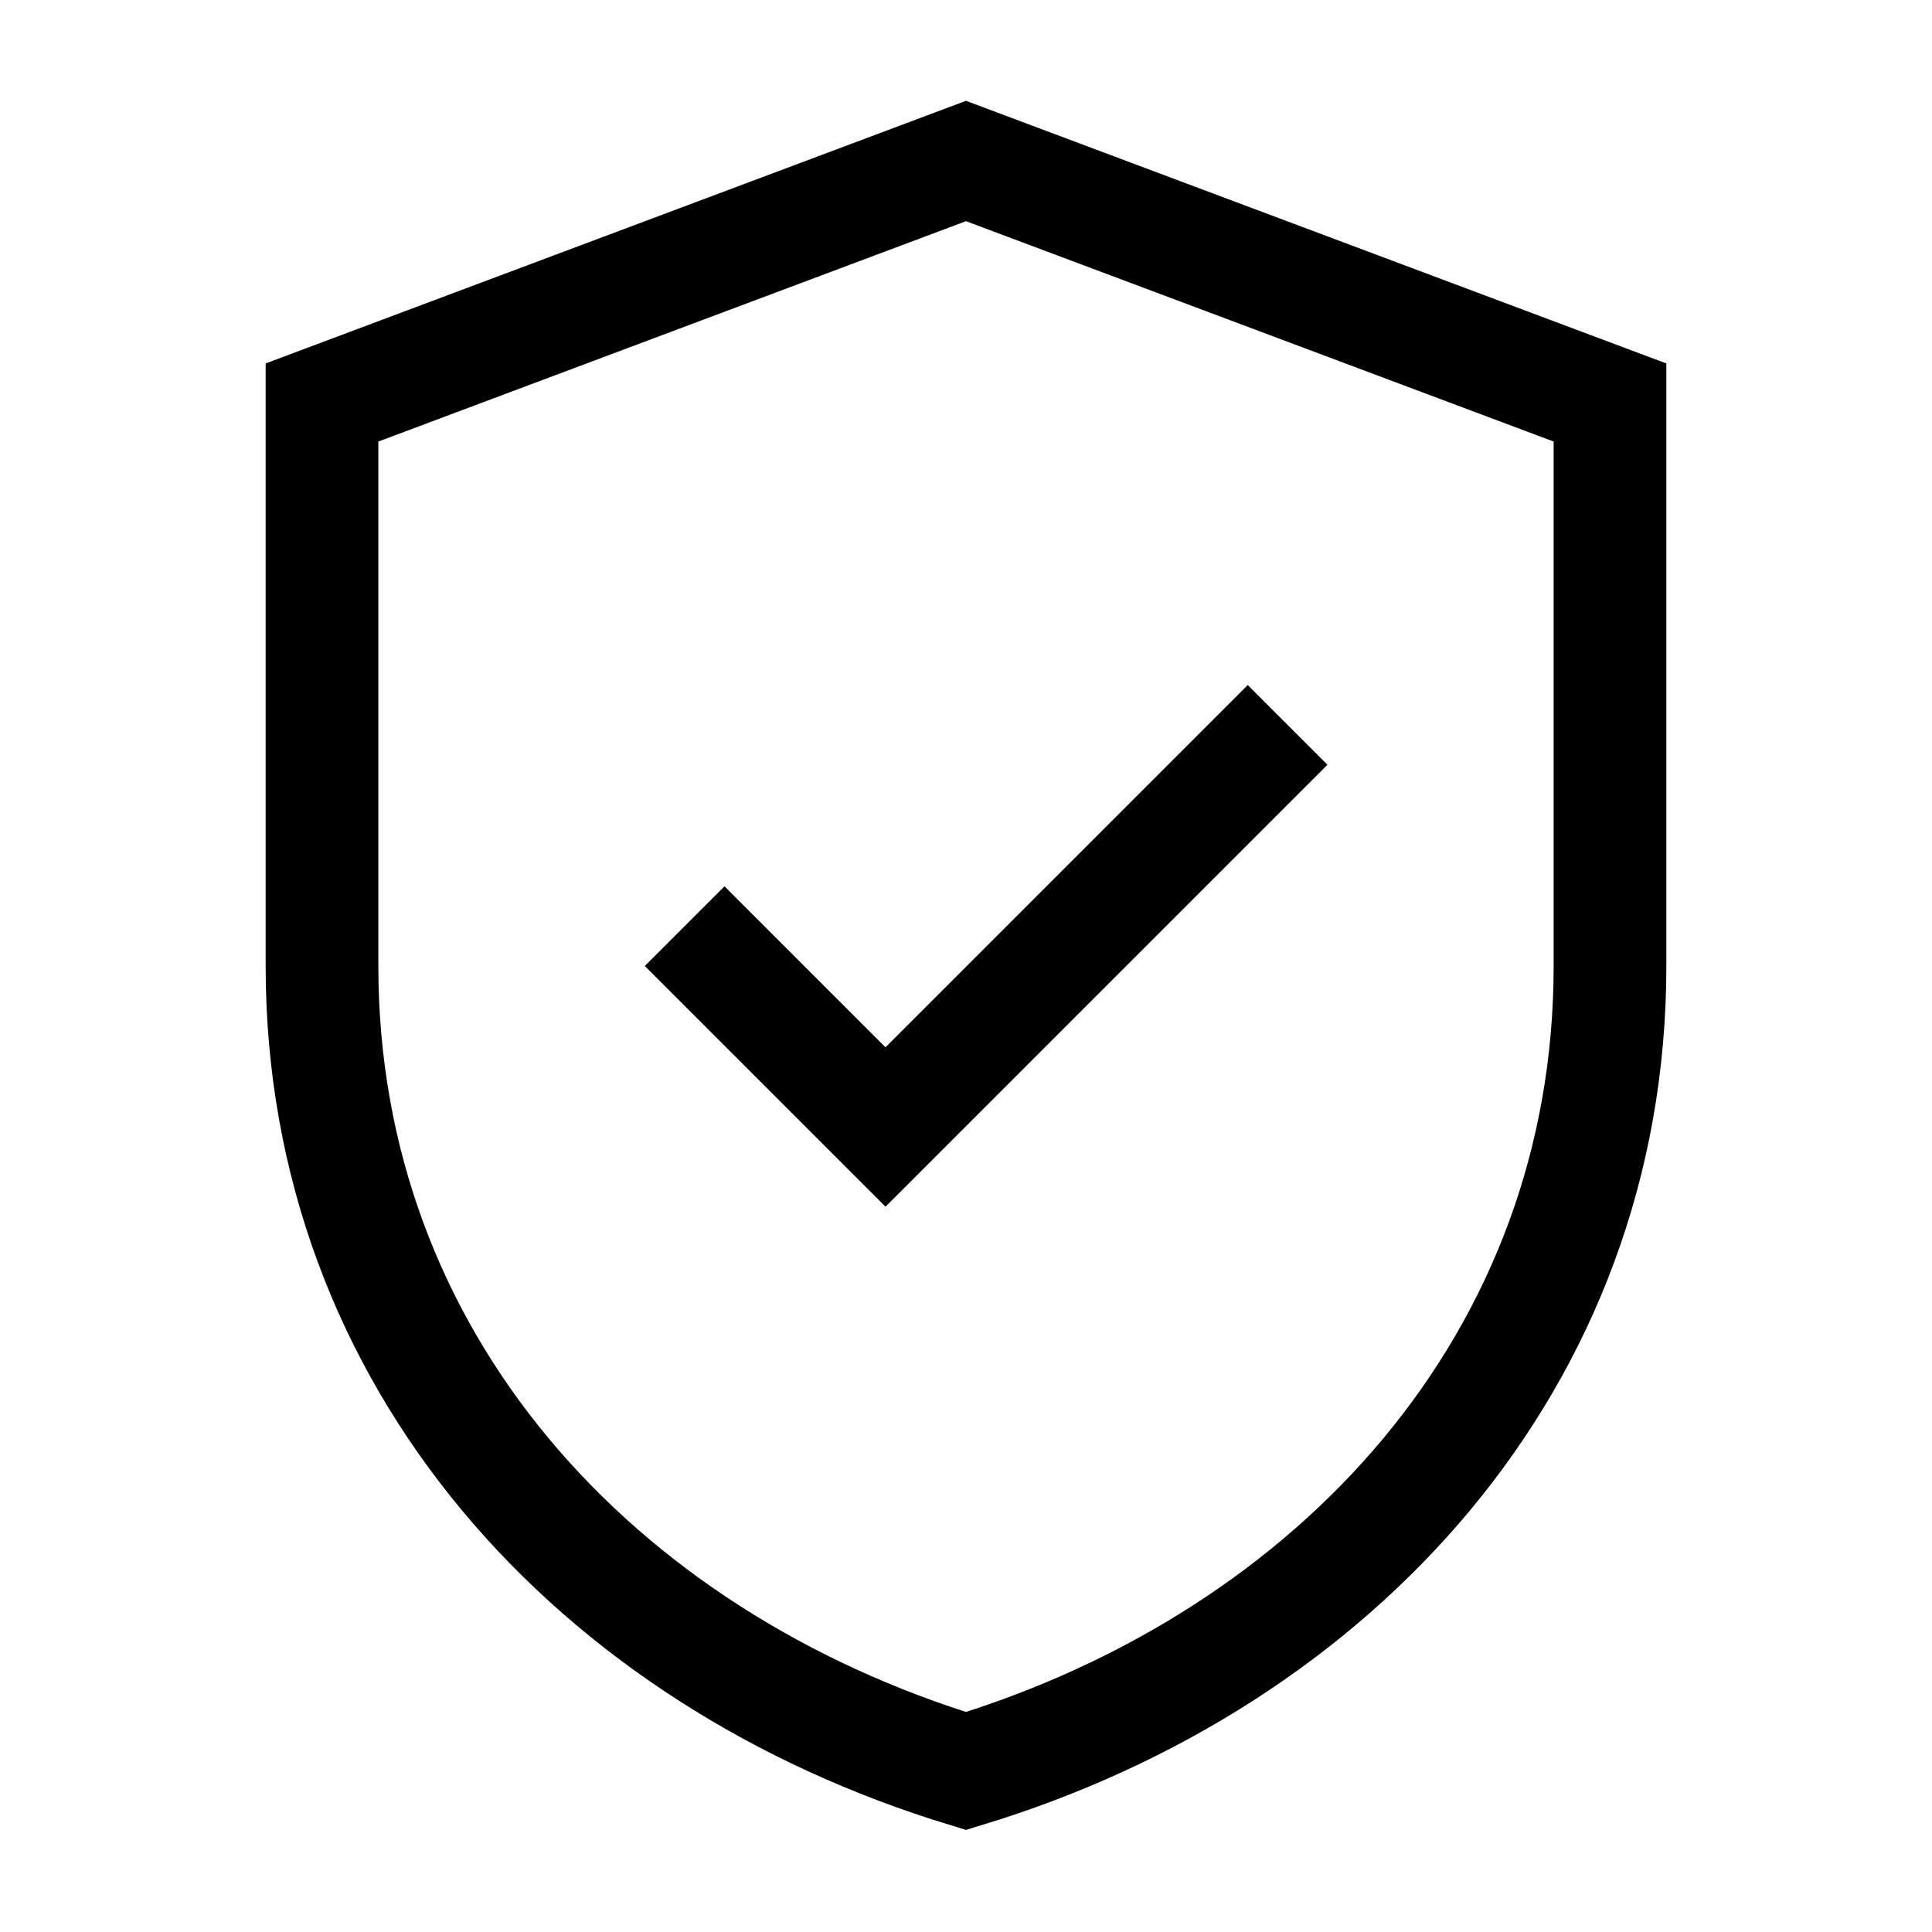
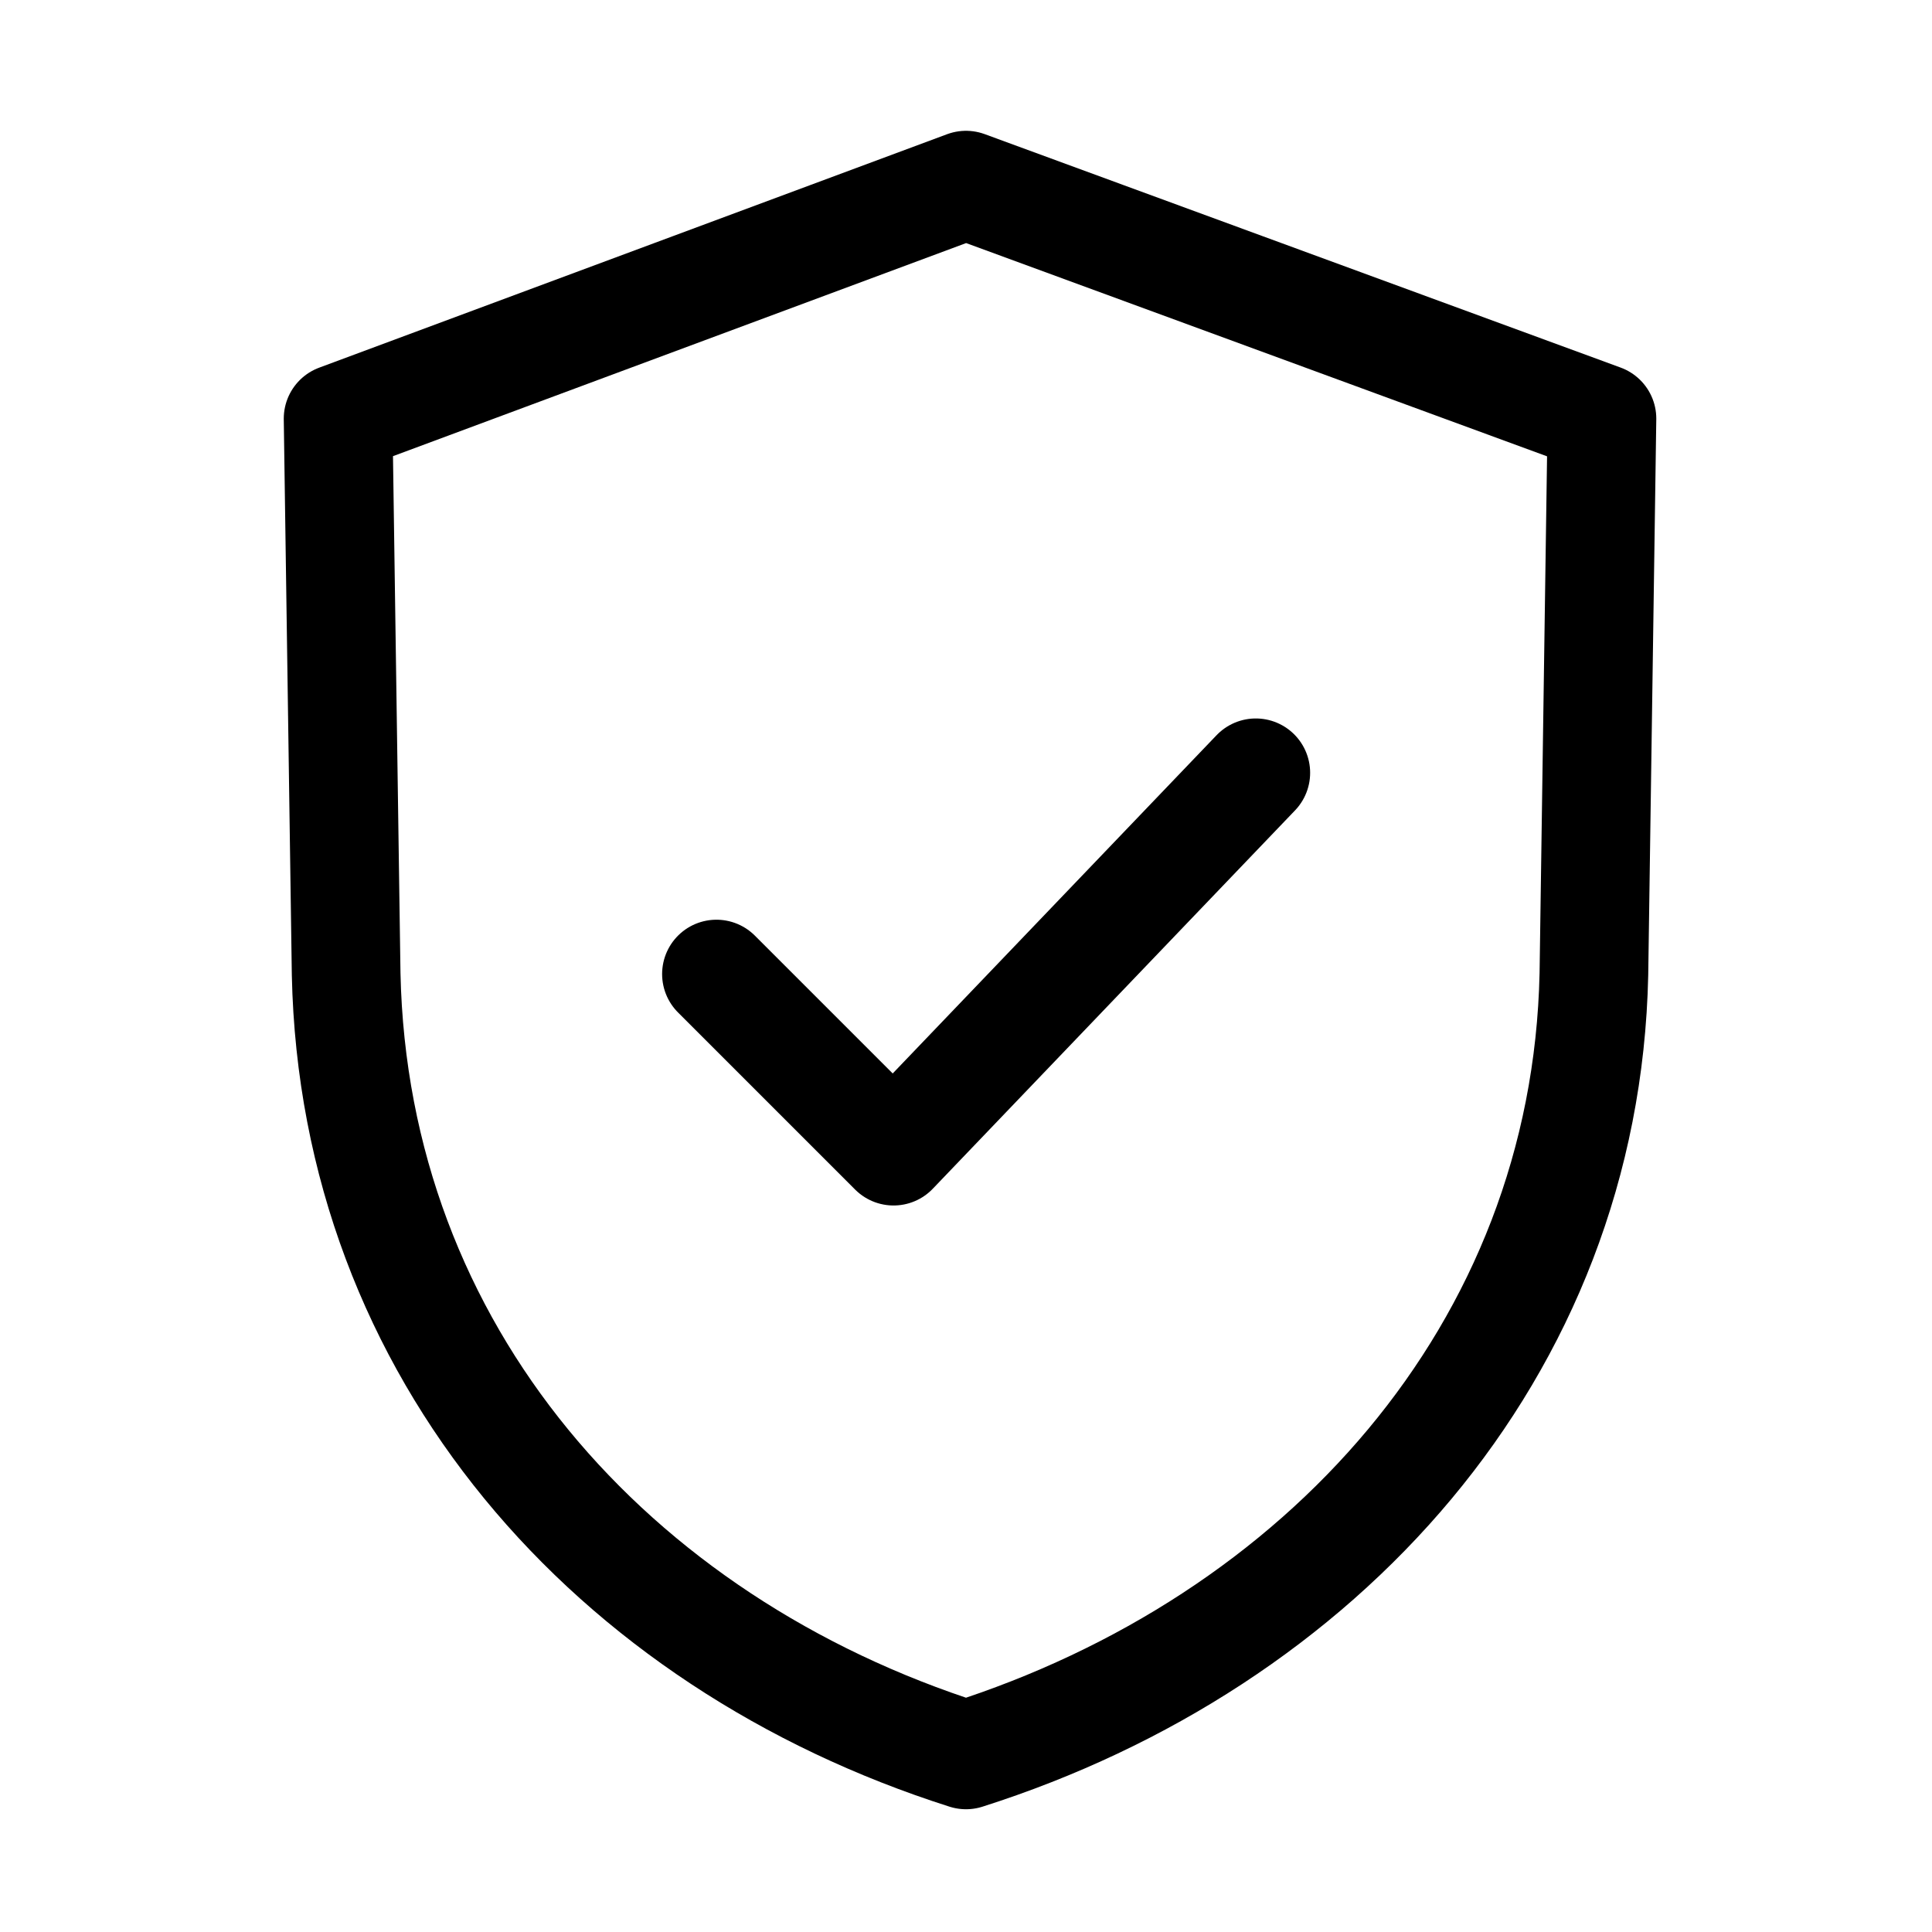
- <svg xmlns="http://www.w3.org/2000/svg" width="18" height="18" viewBox="0 0 24 24" fill="none" stroke="currentColor" stroke-width="1.4" stroke-linecap="square" stroke-linejoin="miter">
-   <path d="M12 2L4 5V12C4 16.9 7.4 20.6 12 22C16.6 20.6 20 16.9 20 12V5L12 2Z" />
-   <path d="M9 12L11 14L15.5 9.5" />
+ <svg xmlns="http://www.w3.org/2000/svg" width="18" height="18" viewBox="0 0 24 24" fill="none" stroke="currentColor" stroke-width="1.35" stroke-linecap="round" stroke-linejoin="round">
+   <path d="M12.0 2.3L4.2 5.2L4.3 12.1C4.4 16.8 7.6 20.4 12.0 21.8C16.4 20.4 19.7 16.8 19.8 12.1L19.9 5.2L12.0 2.3Z" />
+   <path d="M8.9 12.1L11.1 14.3L15.6 9.6" />
</svg>
